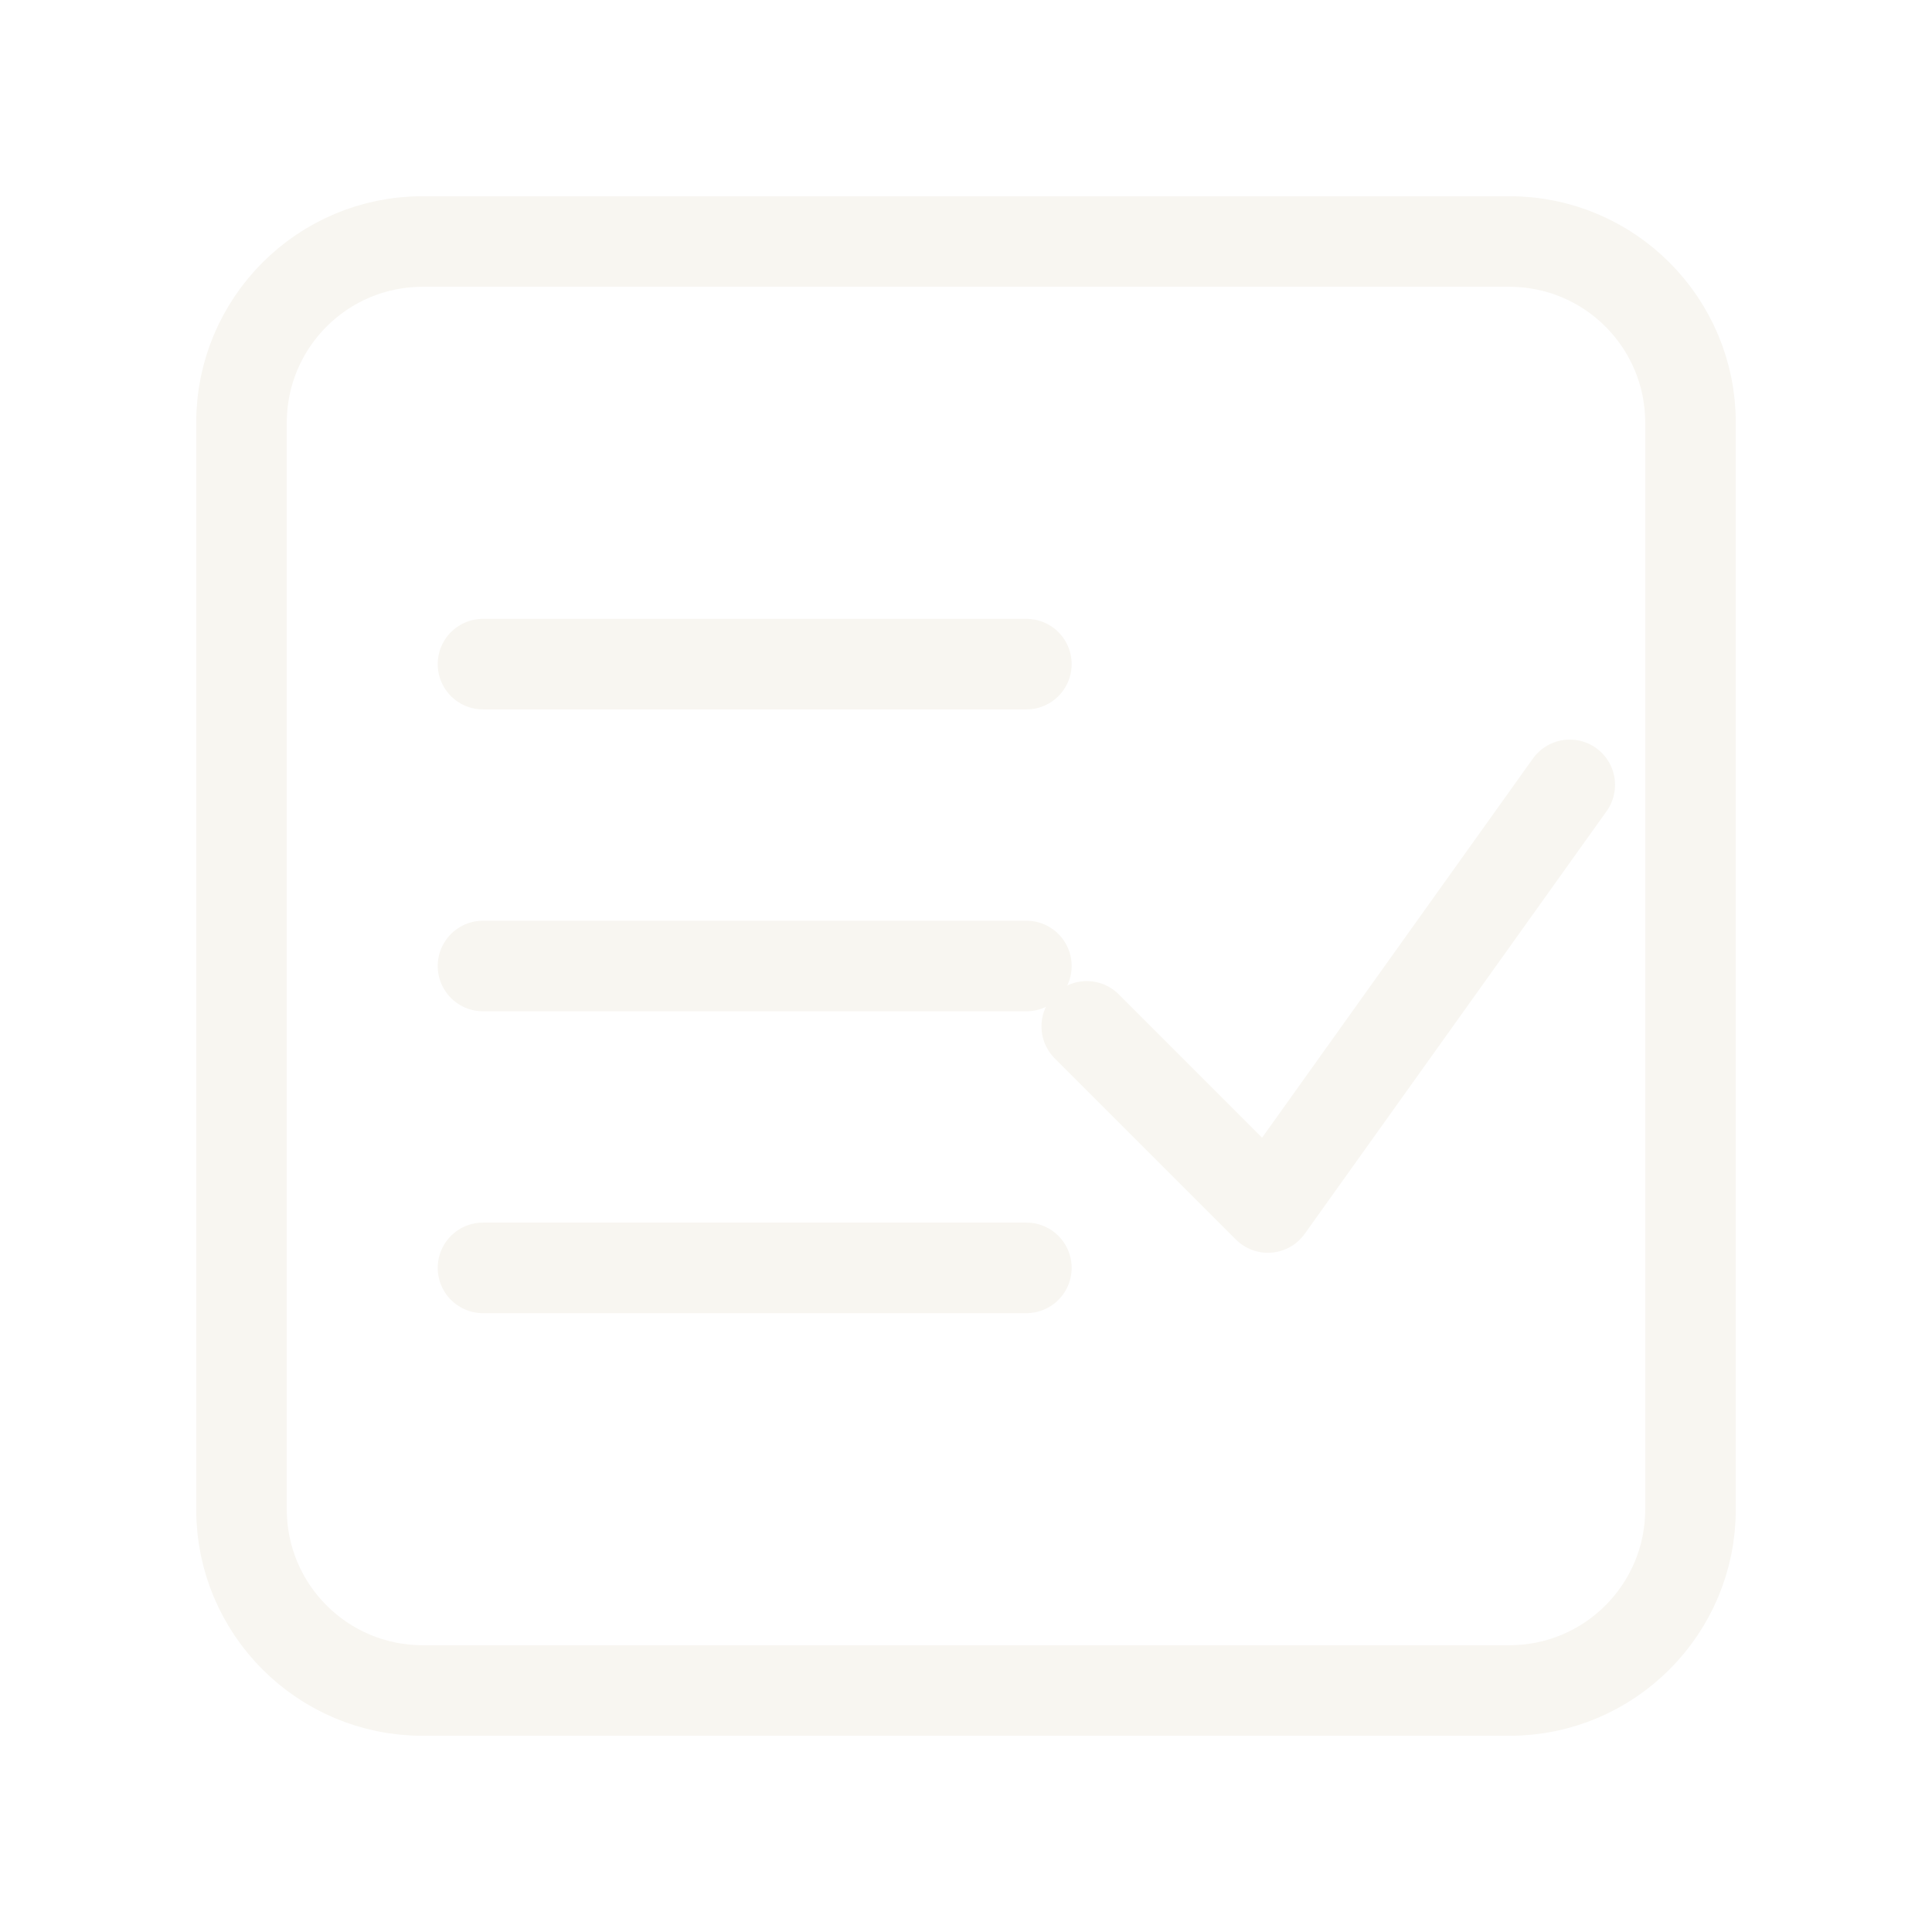
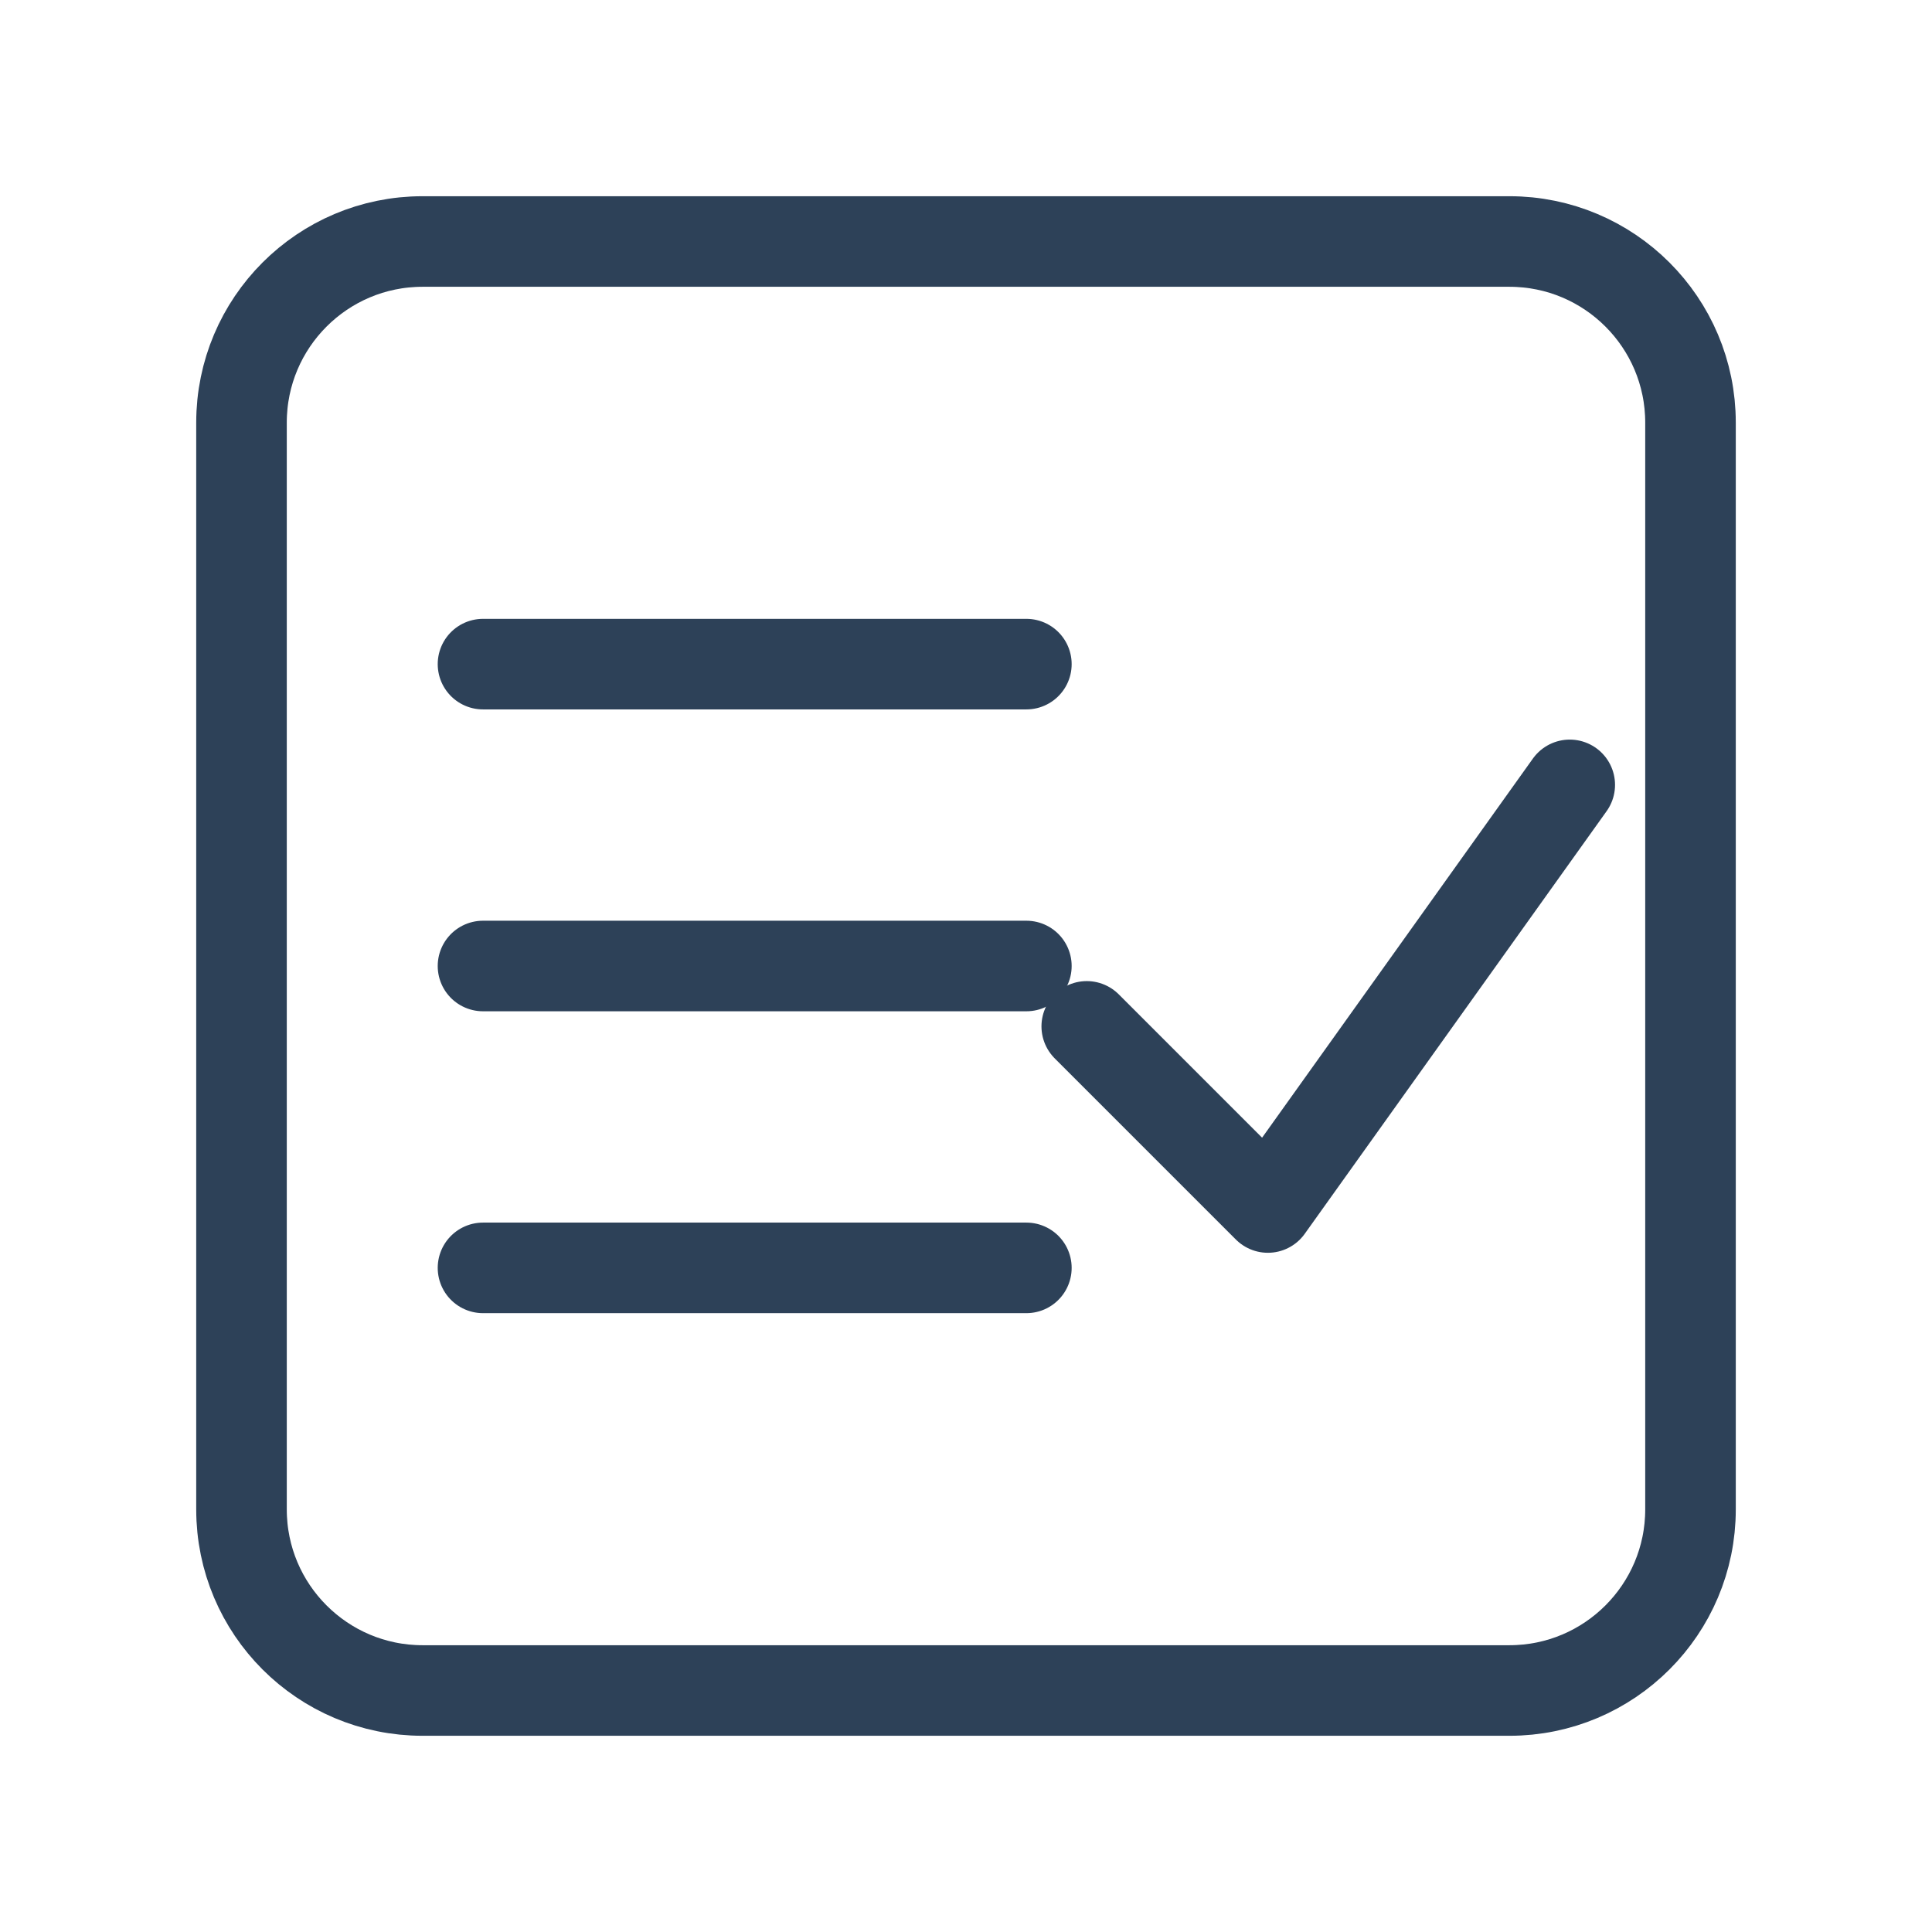
- <svg xmlns="http://www.w3.org/2000/svg" width="24" height="24" viewBox="0 0 64 64" fill="none" stroke="hsl(40,33%,96%)" stroke-width="3" stroke-linecap="round" stroke-linejoin="round">
+ <svg xmlns="http://www.w3.org/2000/svg" width="24" height="24" viewBox="0 0 64 64" fill="none" stroke="hsl(212,32%,26%)" stroke-width="3" stroke-linecap="round" stroke-linejoin="round">
  <rect x="8" y="8" width="48" height="48" rx="6" />
  <line x1="16" y1="22" x2="34" y2="22" />
  <line x1="16" y1="32" x2="34" y2="32" />
  <line x1="16" y1="42" x2="34" y2="42" />
  <path d="M36 34 L42 40 L52 26" />
</svg>
